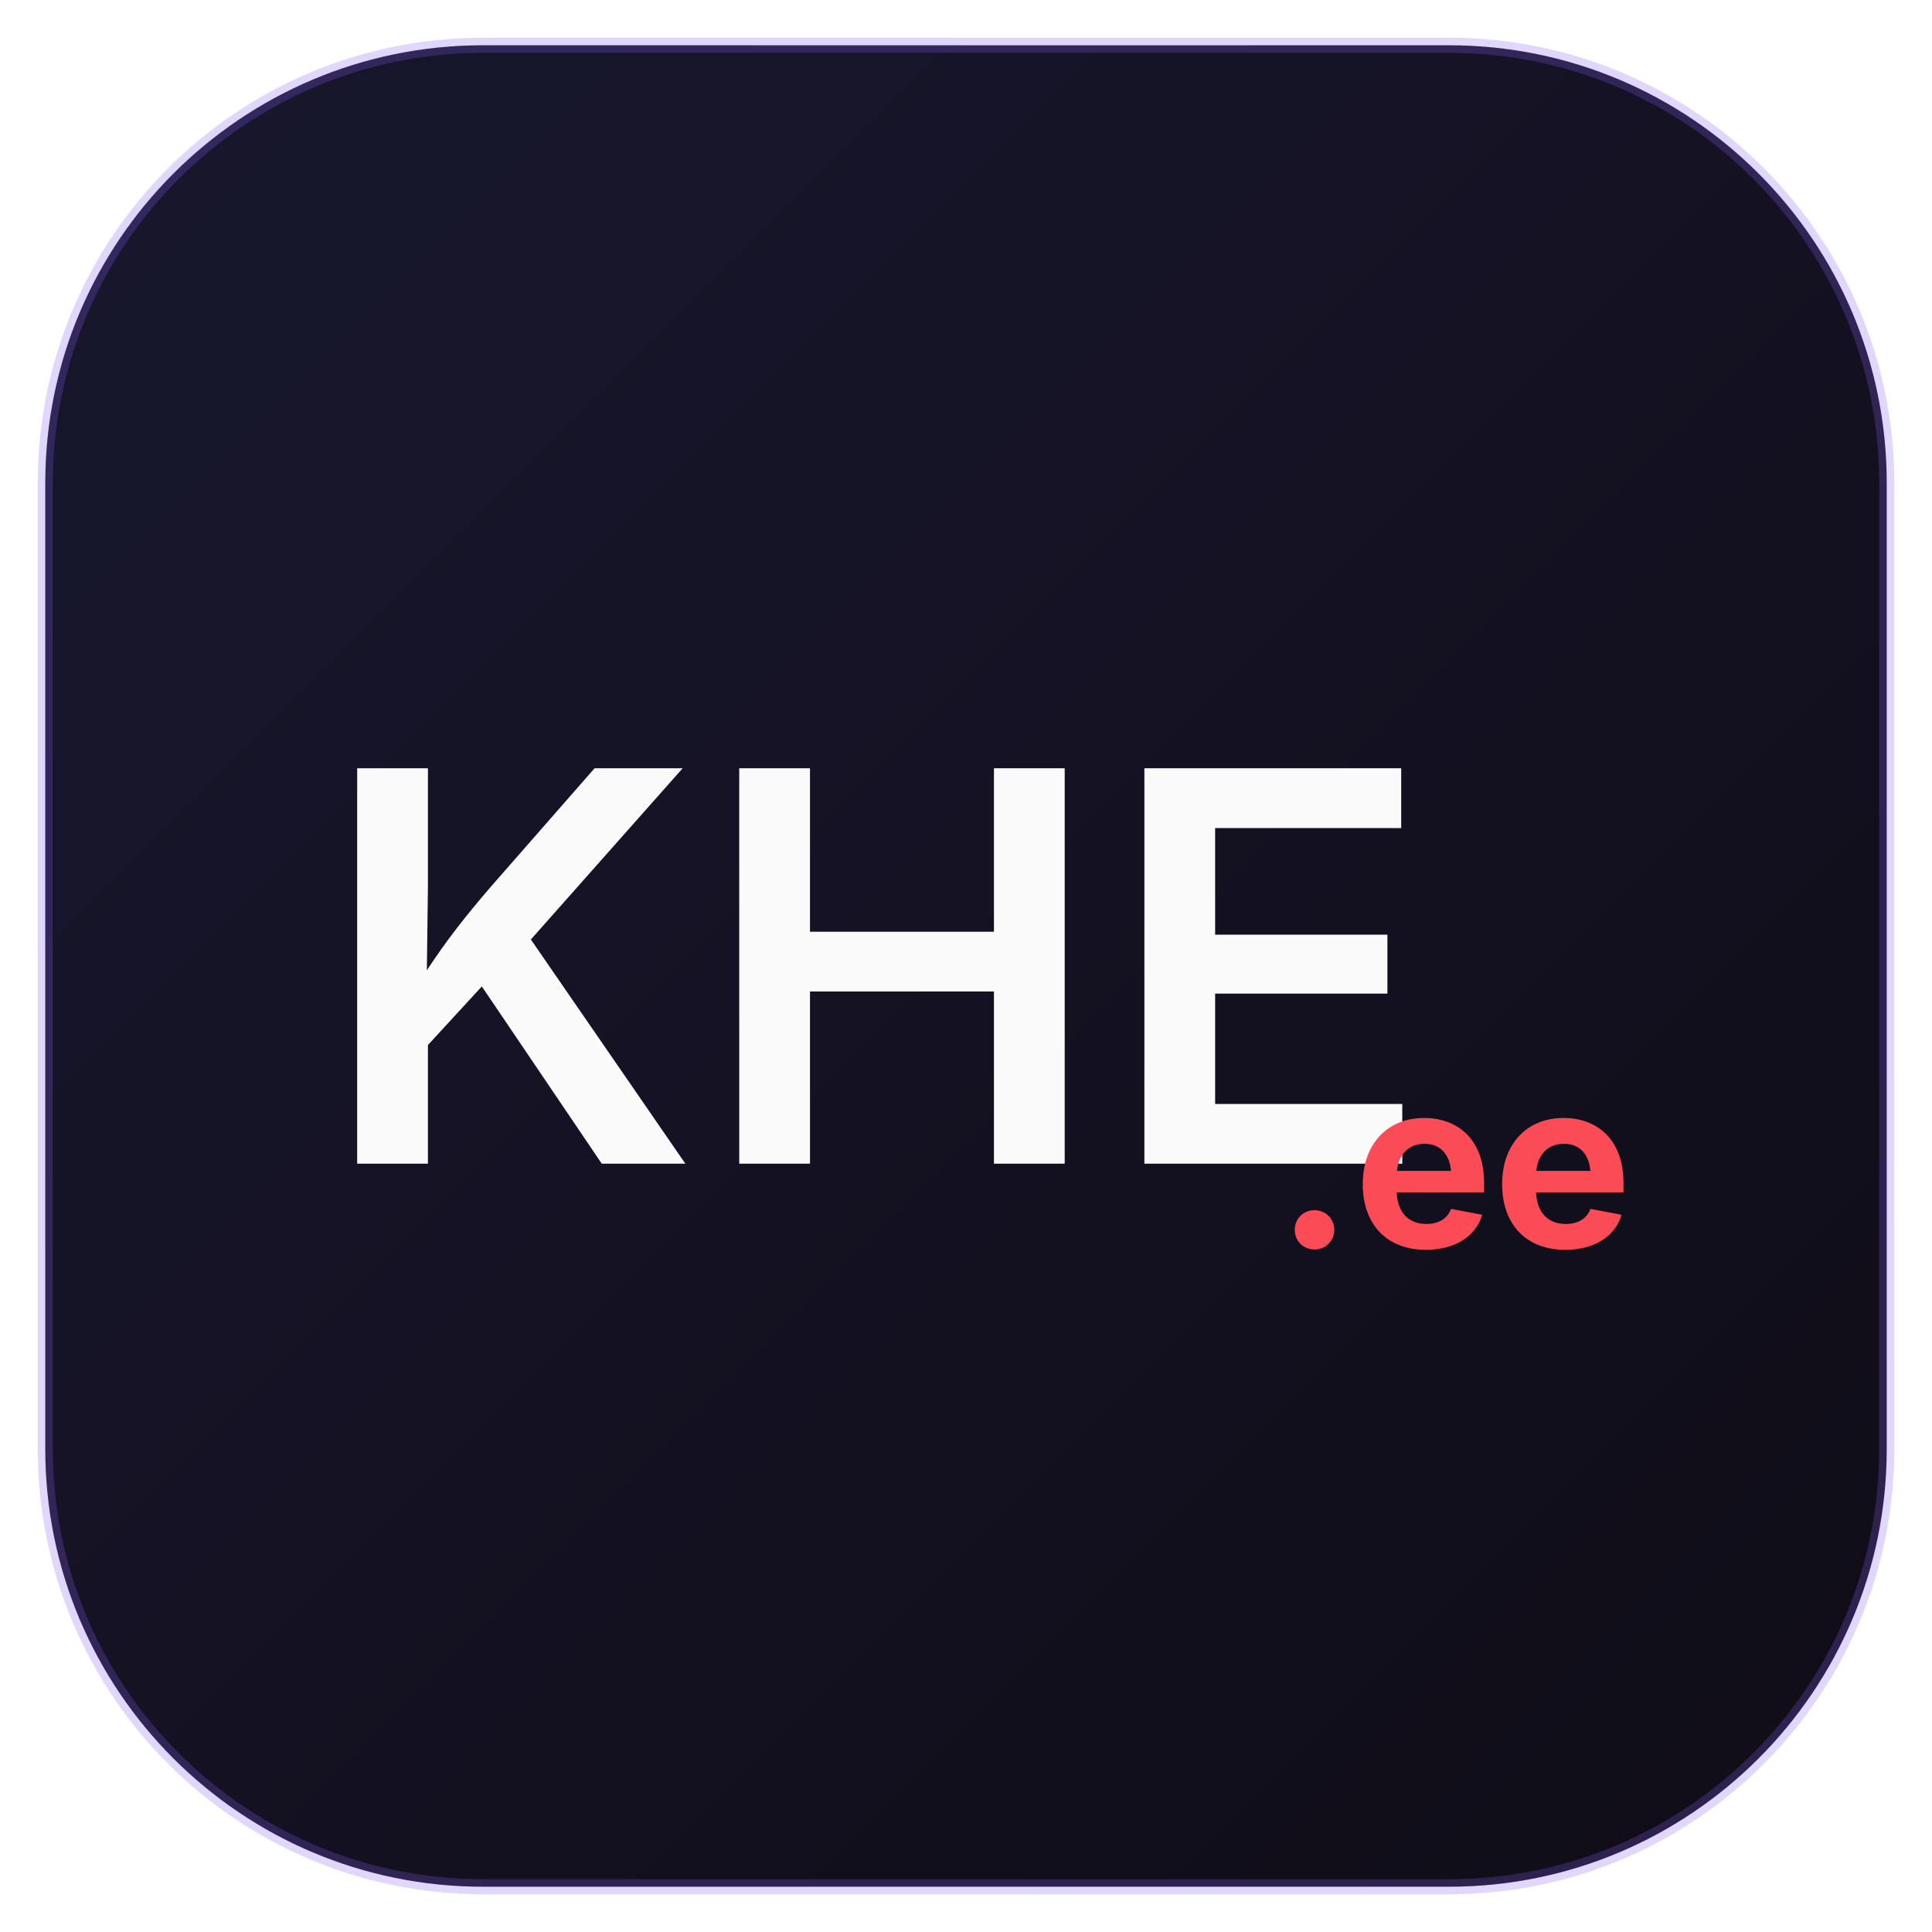
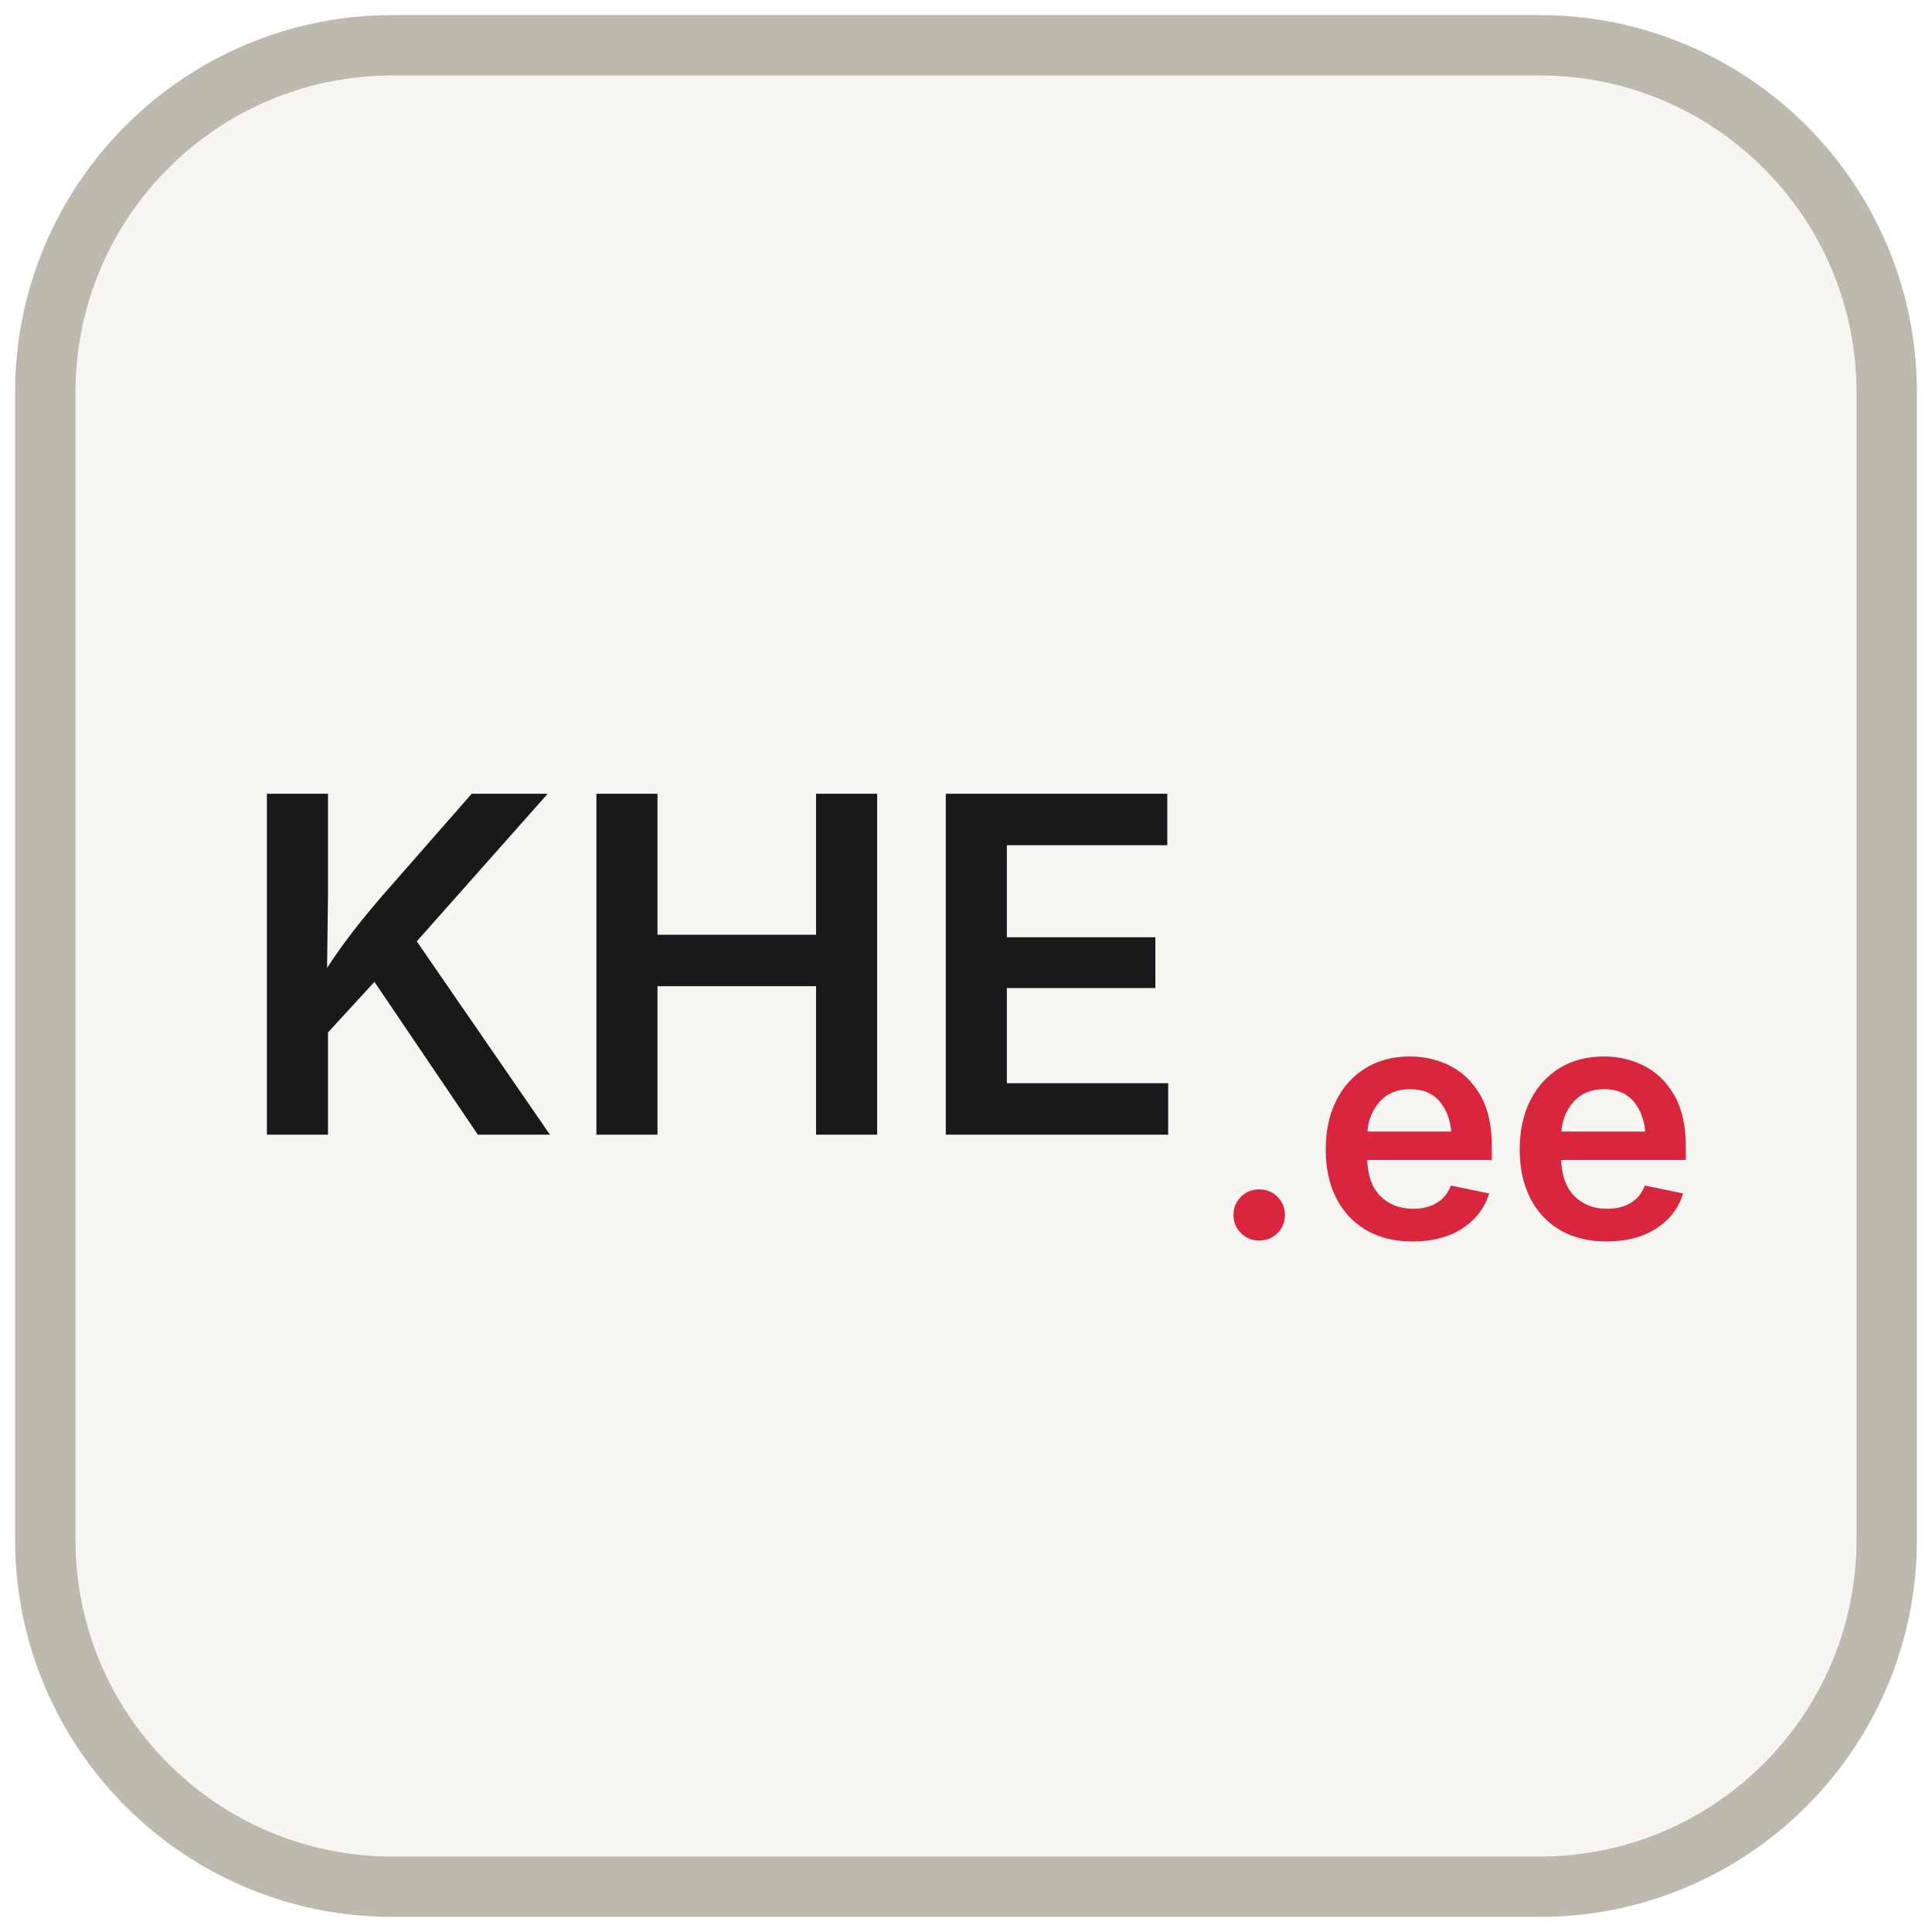
<svg xmlns="http://www.w3.org/2000/svg" viewBox="0 0 256 256" width="256" height="256">
-   <defs>
-     <linearGradient id="tint" x1="0" y1="0" x2="1" y2="1">
-       <stop offset="0" stop-color="#6366f1" stop-opacity="0.15" />
-       <stop offset="1" stop-color="#8b5cf6" stop-opacity="0.05" />
-     </linearGradient>
-   </defs>
-   <rect x="6" y="6" width="244" height="244" rx="58" fill="#09090b" />
-   <rect x="6" y="6" width="244" height="244" rx="58" fill="url(#tint)" />
-   <rect x="6" y="6" width="244" height="244" rx="58" fill="none" stroke="#8b5cf6" stroke-opacity="0.25" stroke-width="2" />
-   <text x="116" y="128" text-anchor="middle" dominant-baseline="central" font-family="Inter, system-ui, -apple-system, Segoe UI, sans-serif" font-weight="600" font-size="72" letter-spacing="0" fill="#fafafa">KHE</text>
-   <text x="169" y="154" text-anchor="start" dominant-baseline="central" font-family="Inter, system-ui, -apple-system, Segoe UI, sans-serif" font-weight="700" font-size="31" letter-spacing="0" fill="#fb4b57">.ee</text>
+   <style>
+     .box { fill: #f6f5f1; stroke: #bdb9af; }
+     .ink { fill: #17191a; }
+     .ee { fill: #d7263d; }
+     @media (prefers-color-scheme: dark) {
+       .box { fill: #0b0d0d; stroke: #3a413f; }
+       .ink { fill: #eef1f0; }
+       .ee { fill: #fb4b57; }
+     }
+   </style>
+   <rect class="box" x="6" y="6" width="244" height="244" rx="46" stroke-width="8" />
+   <path class="ink" d="M35.366 150.353V105.179H43.461V118.579L43.34 128.251Q44.916 125.826 46.675 123.552Q48.433 121.278 50.647 118.701L62.501 105.179H72.567L55.225 124.734L72.87 150.353H63.32L49.616 130.1L43.461 136.801V150.353ZM79.025 150.353V105.179H87.12V123.855H108.131V105.179H116.226V150.353H108.131V130.677H87.12V150.353ZM125.321 150.353V105.179H154.67V112H133.416V124.188H153.093V130.919H133.416V143.532H154.791V150.353Z" />
+   <path class="ee" d="M166.84 164.374Q165.418 164.374 164.431 163.398Q163.444 162.422 163.444 160.979Q163.444 159.557 164.431 158.581Q165.418 157.604 166.84 157.604Q168.283 157.604 169.27 158.581Q170.257 159.557 170.257 160.979Q170.257 162.422 169.27 163.398Q168.283 164.374 166.84 164.374ZM187.193 164.502Q183.606 164.502 181.027 162.995Q178.449 161.488 177.059 158.75Q175.668 156.013 175.668 152.299Q175.668 148.648 177.037 145.879Q178.406 143.109 180.921 141.549Q183.436 139.989 186.832 139.989Q189.718 139.989 192.191 141.252Q194.663 142.515 196.17 145.157Q197.677 147.799 197.677 151.959V153.699H181.165Q181.271 156.862 182.937 158.517Q184.603 160.172 187.256 160.172Q189.081 160.172 190.387 159.387Q191.692 158.602 192.244 157.095L197.316 158.135Q196.467 161 193.804 162.751Q191.14 164.502 187.193 164.502ZM181.186 149.943H192.307Q192.053 147.396 190.684 145.857Q189.315 144.319 186.853 144.319Q184.327 144.319 182.852 145.942Q181.377 147.566 181.186 149.943ZM212.894 164.502Q209.307 164.502 206.728 162.995Q204.15 161.488 202.76 158.75Q201.37 156.013 201.37 152.299Q201.37 148.648 202.738 145.879Q204.107 143.109 206.622 141.549Q209.137 139.989 212.533 139.989Q215.419 139.989 217.892 141.252Q220.364 142.515 221.871 145.157Q223.378 147.799 223.378 151.959V153.699H206.866Q206.972 156.862 208.638 158.517Q210.304 160.172 212.957 160.172Q214.782 160.172 216.088 159.387Q217.393 158.602 217.945 157.095L223.017 158.135Q222.168 161 219.505 162.751Q216.841 164.502 212.894 164.502ZM206.888 149.943H218.008Q217.754 147.396 216.385 145.857Q215.016 144.319 212.554 144.319Q210.029 144.319 208.554 145.942Q207.079 147.566 206.888 149.943Z" />
</svg>
